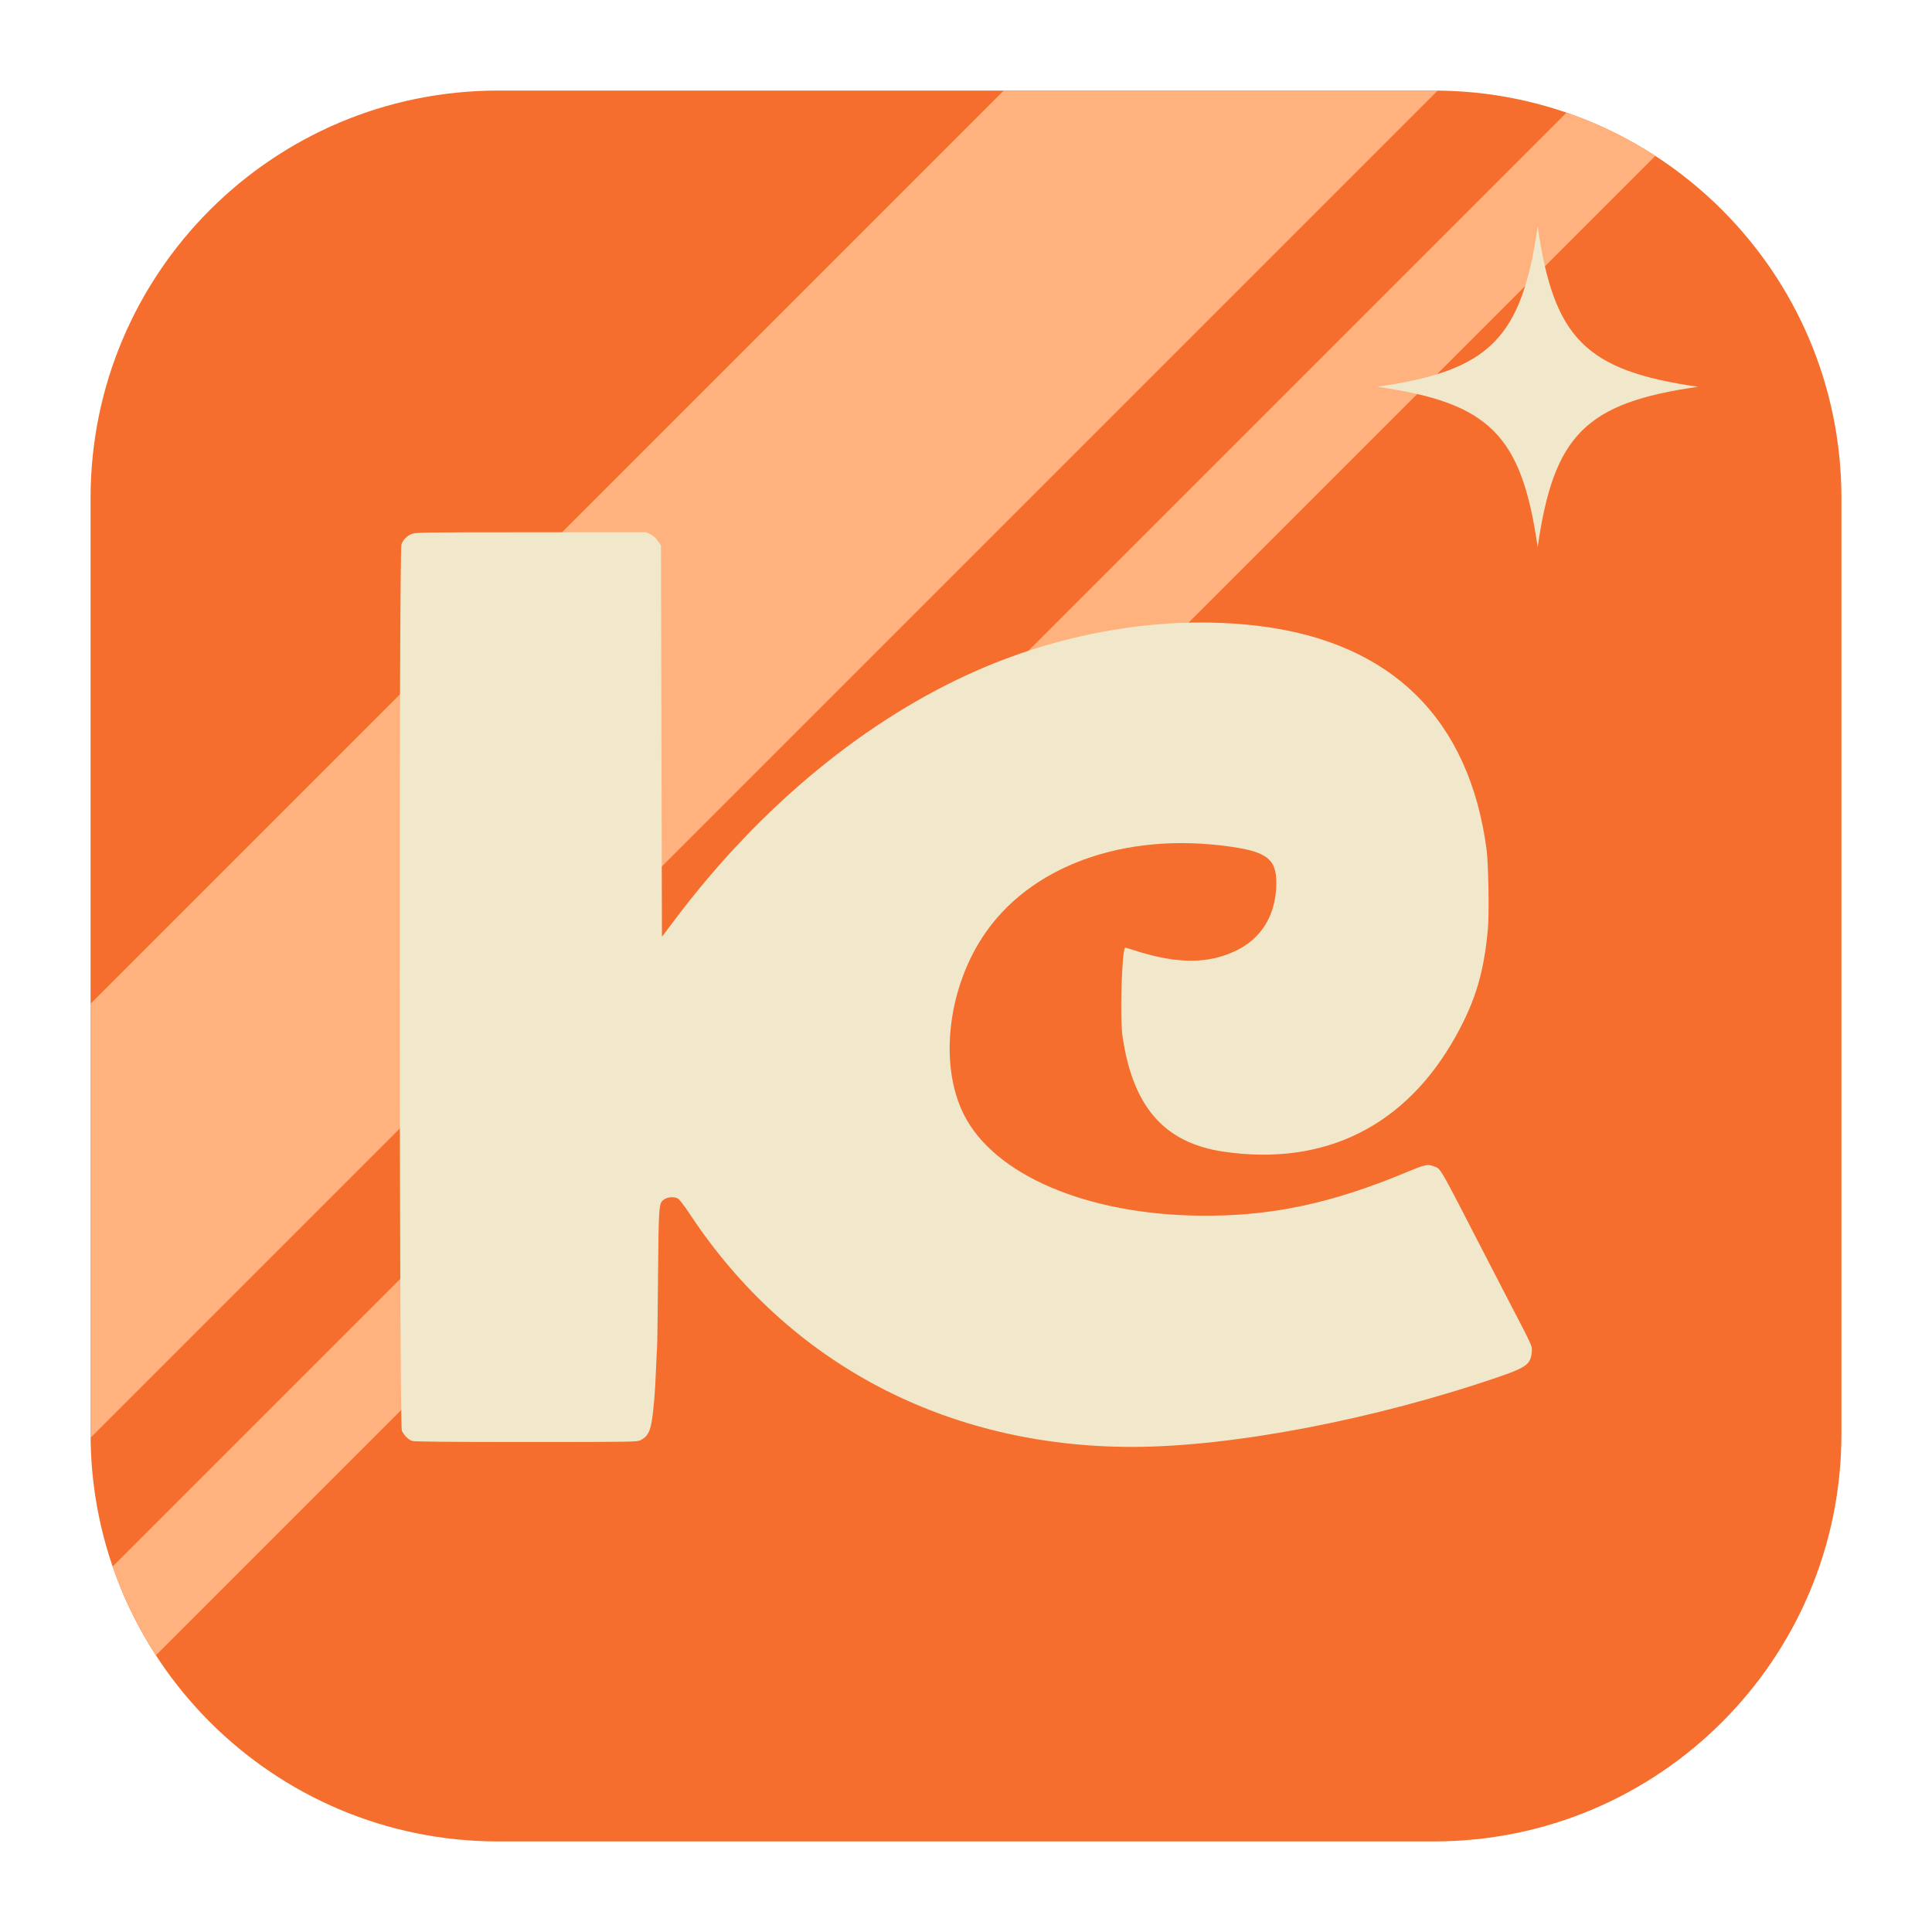
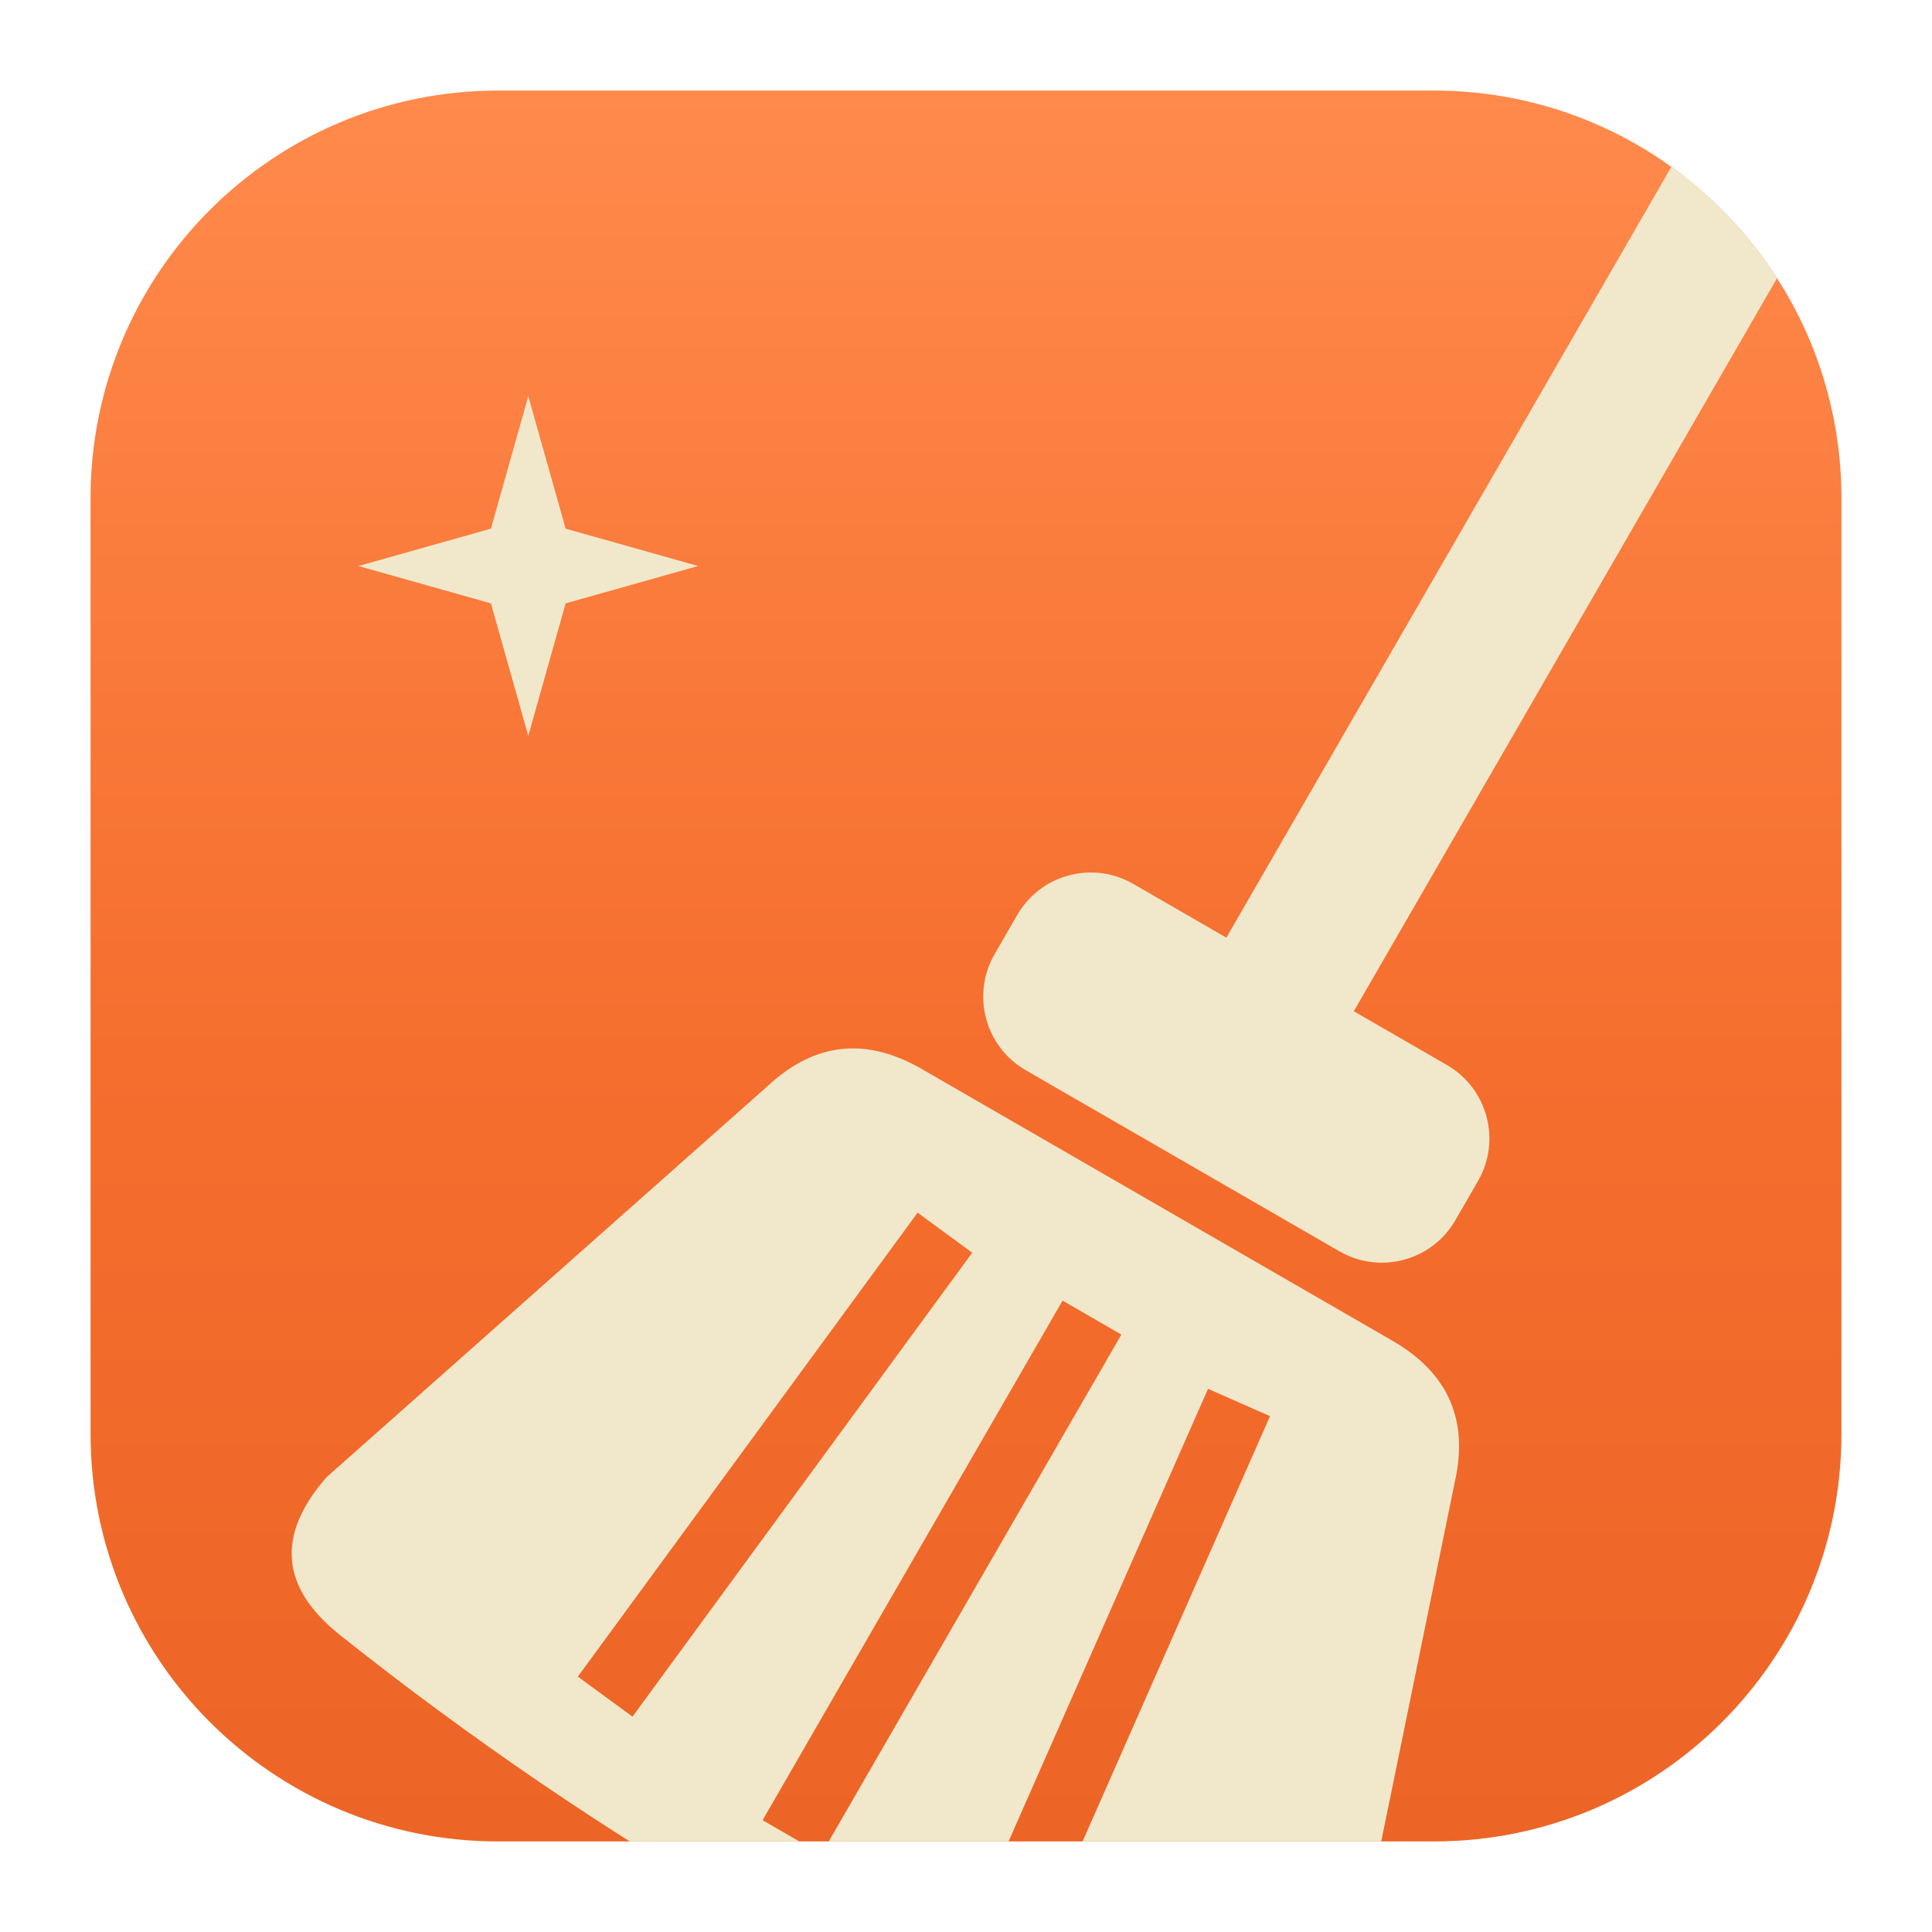
<svg xmlns="http://www.w3.org/2000/svg" viewBox="0 0 1024 1024">
  <defs>
-     <clipPath id="tuile">
+     <linearGradient id="kc-d" x1="0" y1="0" x2="0" y2="1">
+       <stop offset="0" stop-color="#FF8A4C" />
+       <stop offset=".55" stop-color="#F56E2E" />
+       <stop offset="1" stop-color="#EC6526" />
+     </linearGradient>
+     <clipPath id="kc-t">
      <rect x="48" y="48" width="928" height="928" rx="216" />
    </clipPath>
  </defs>
-   <rect x="48" y="48" width="928" height="928" rx="216" fill="#F56E2E" />
-   <g clip-path="url(#tuile)" fill="#FFB27D">
-     <path d="M-120 700 L 700 -120 L 930 -120 L -120 930 Z" />
-     <path d="M-120 1010 L 1010 -120 L 1080 -120 L -120 1080 Z" />
+   <rect x="48" y="48" width="928" height="928" rx="216" fill="url(#kc-d)" />
+   <g clip-path="url(#kc-t)" fill="#F1E8CB">
+     <g transform="rotate(30 512 512) translate(150 70) scale(1.5) translate(-170 -260)">
+       <rect x="486" y="110" width="52" height="420" rx="26" />
+       <rect x="418" y="500" width="188" height="76" rx="30" />
+       <path fill-rule="evenodd" d="M416 594 L608 594 Q642 594 652 626 L718 824 Q726 864 686 870 Q512 896 338 870 Q298 864 306 824 L372 626 Q382 594 416 594 Z M463.9 641.3 L441.9 843.3 L418.1 840.7 L440.1 638.7 Z M500 640 L524 640 L524 852 L500 852 Z M583.9 638.7 L605.9 840.7 L582.1 843.3 L560.1 641.3 Z" />
+     </g>
+     <path transform="translate(280 300) scale(0.9)" d="M0 -100 L22 -22 L100 0 L22 22 L0 100 L-22 22 L-100 0 L-22 -22 Z" />
  </g>
-   <svg x="212" y="282" width="600" height="485" viewBox="422 533 1156 934">
-     <g transform="translate(0,2000) scale(0.1,-0.1)">
-       <path fill="#F1E8CB" d="M4335 14651 c-48 -22 -79 -54 -100 -103 -26 -63 -22 -8996 4 -9053 22 -47 64 -89 104 -104 19 -8 386 -11 1163 -11 1094 0 1136 1 1172 19 70 36 96 83 116 213 18 113 33 306 41 528 4 91 8 181 10 200 3 19 7 346 10 725 7 763 7 758 69 796 35 22 93 25 131 7 17 -8 64 -68 130 -168 1007 -1522 2620 -2370 4511 -2370 1020 0 2481 280 3759 720 268 93 311 126 322 246 6 65 17 41 -237 529 -37 72 -138 267 -225 435 -502 974 -461 903 -537 935 -61 25 -91 19 -279 -60 -771 -321 -1382 -450 -2099 -444 -1164 10 -2114 415 -2423 1035 -248 495 -169 1254 188 1804 472 730 1450 1087 2540 929 390 -56 479 -138 462 -427 -17 -290 -157 -509 -400 -630 -291 -144 -616 -143 -1061 3 -43 14 -80 24 -82 22 -33 -33 -53 -717 -26 -902 105 -723 427 -1091 1032 -1180 1034 -152 1863 261 2374 1183 199 361 284 643 325 1087 15 156 6 667 -13 815 -176 1327 -964 2108 -2300 2280 -928 119 -1966 -41 -2896 -448 -1132 -494 -2218 -1387 -3083 -2535 l-142 -188 -5 1998 -5 1998 -30 45 c-19 28 -47 54 -75 68 l-44 22 -1181 0 c-1126 0 -1182 -1 -1220 -19z" />
-     </g>
-   </svg>
-   <path transform="translate(815 205) scale(0.85)" fill="#F1E8CB" d="M0 -100 C 10 -30 30 -10 100 0 C 30 10 10 30 0 100 C -10 30 -30 10 -100 0 C -30 -10 -10 -30 0 -100 Z" />
</svg>
